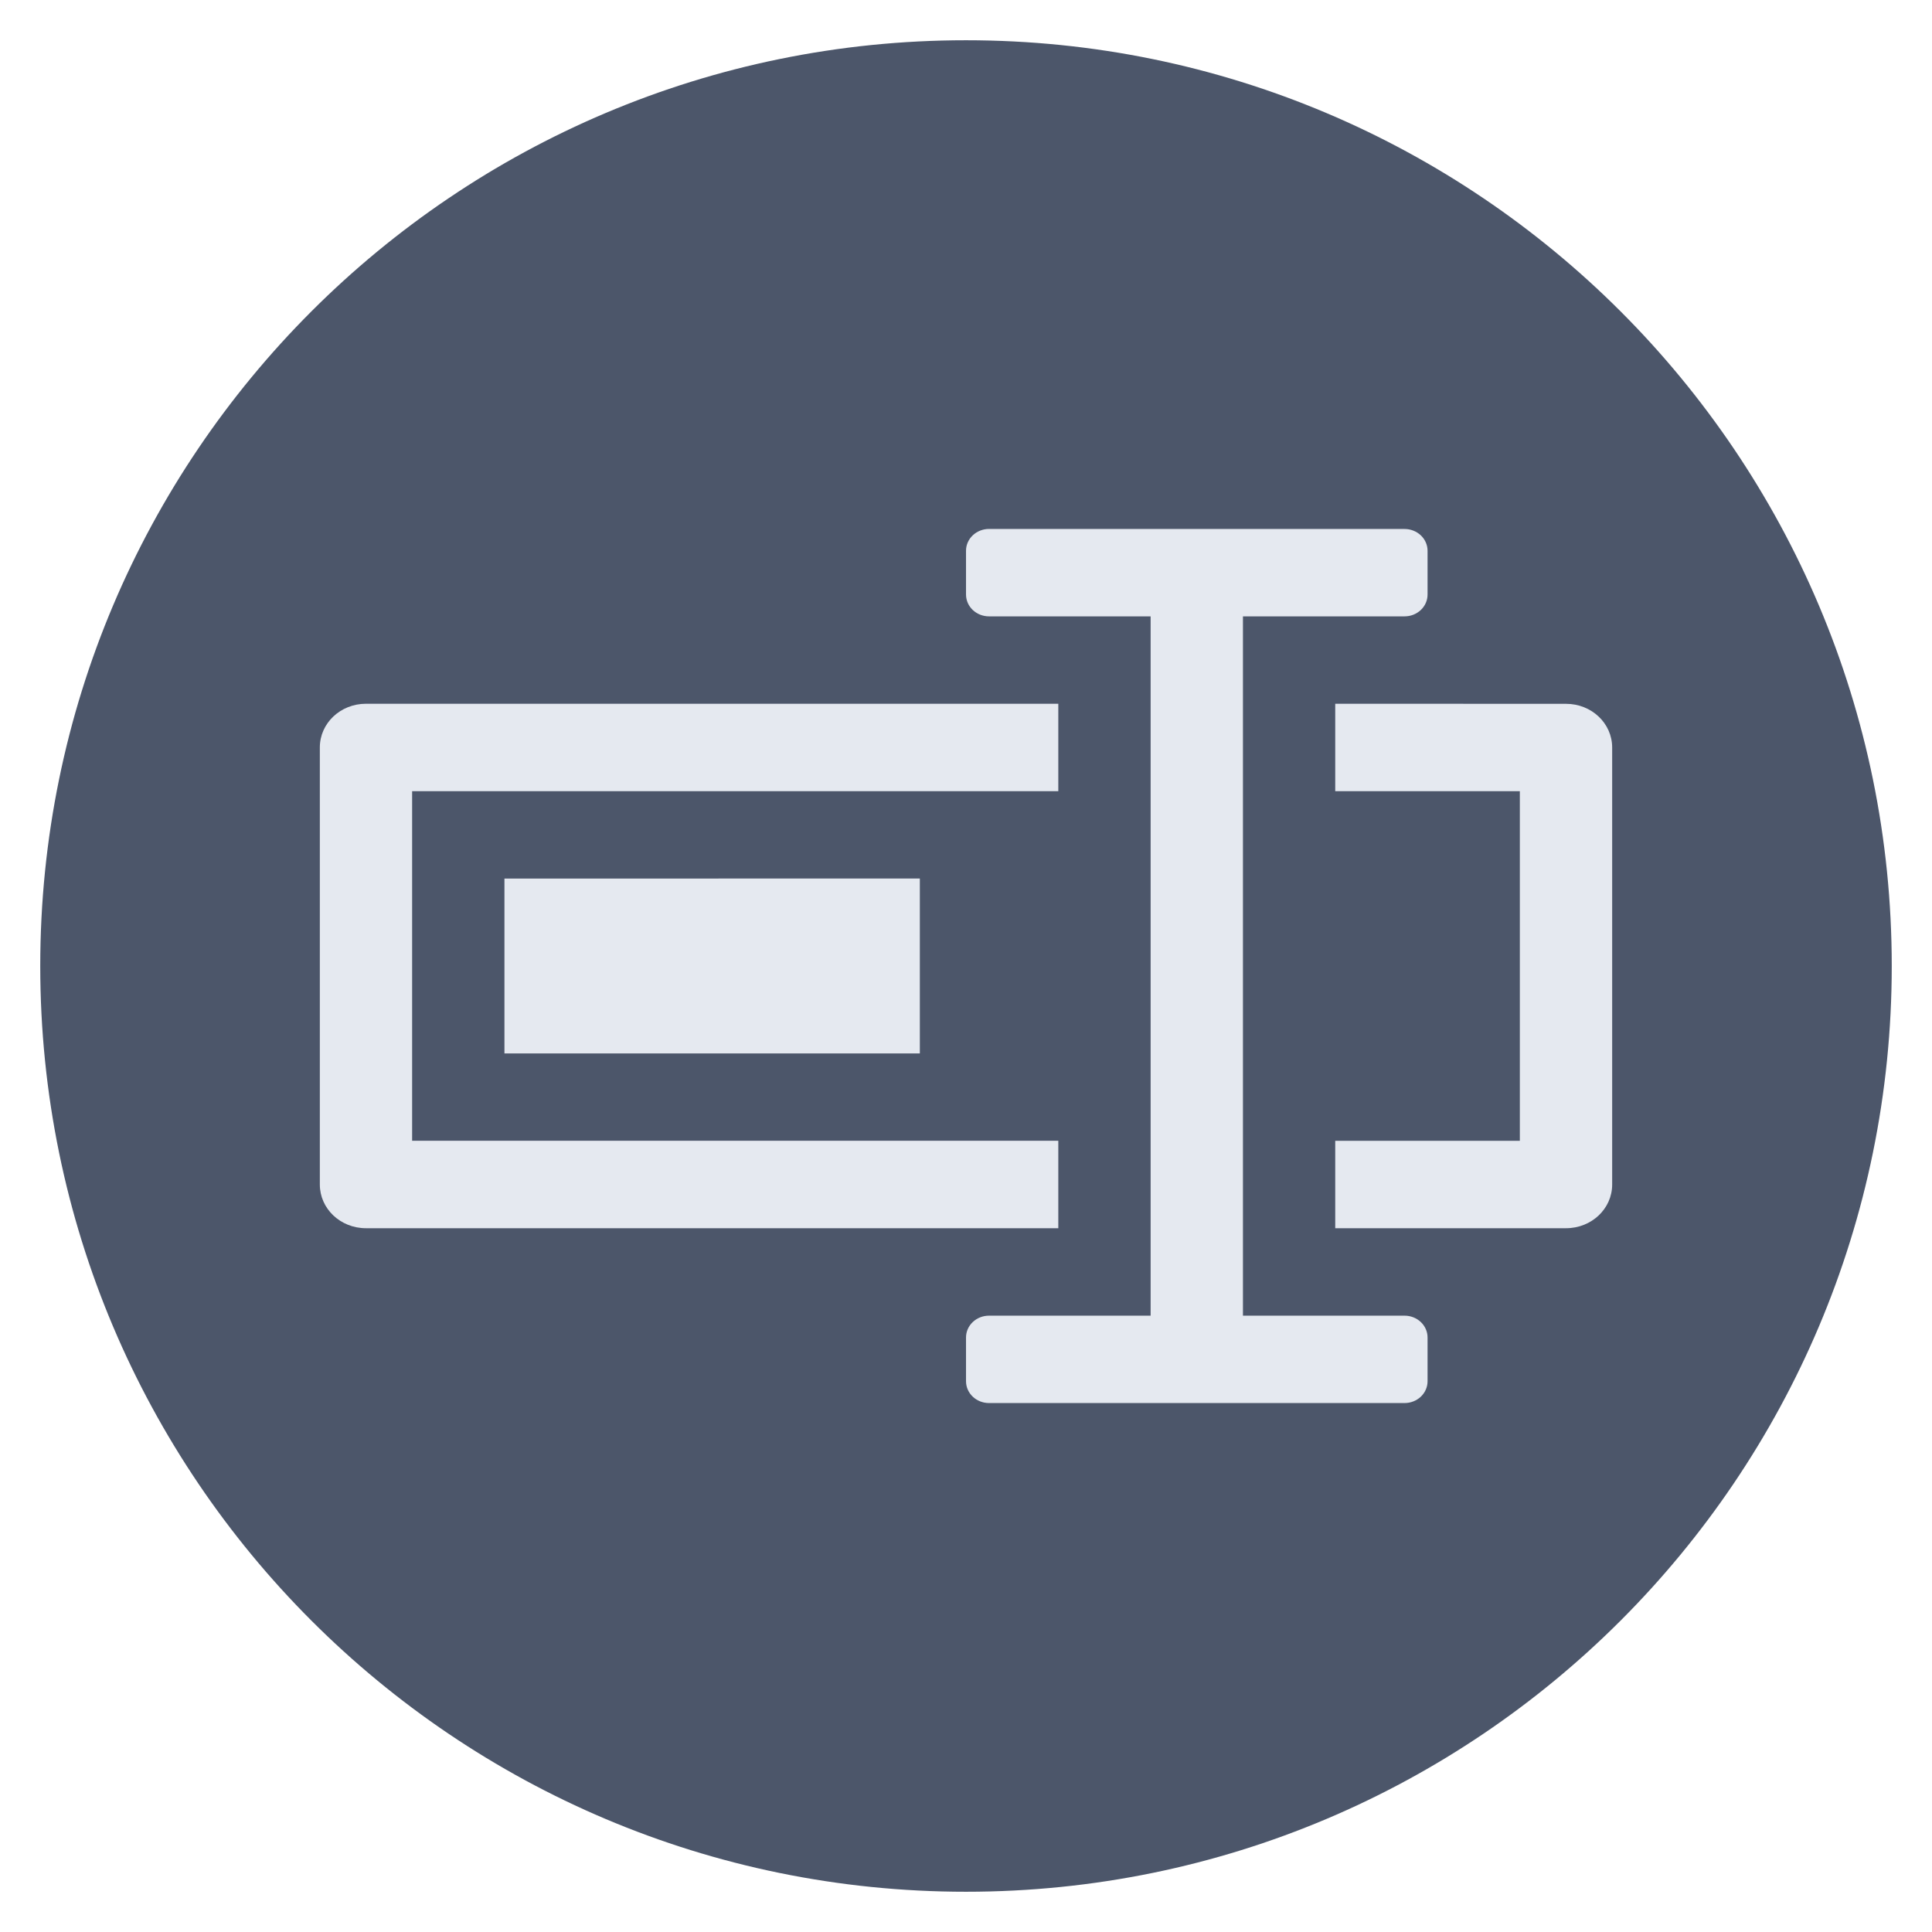
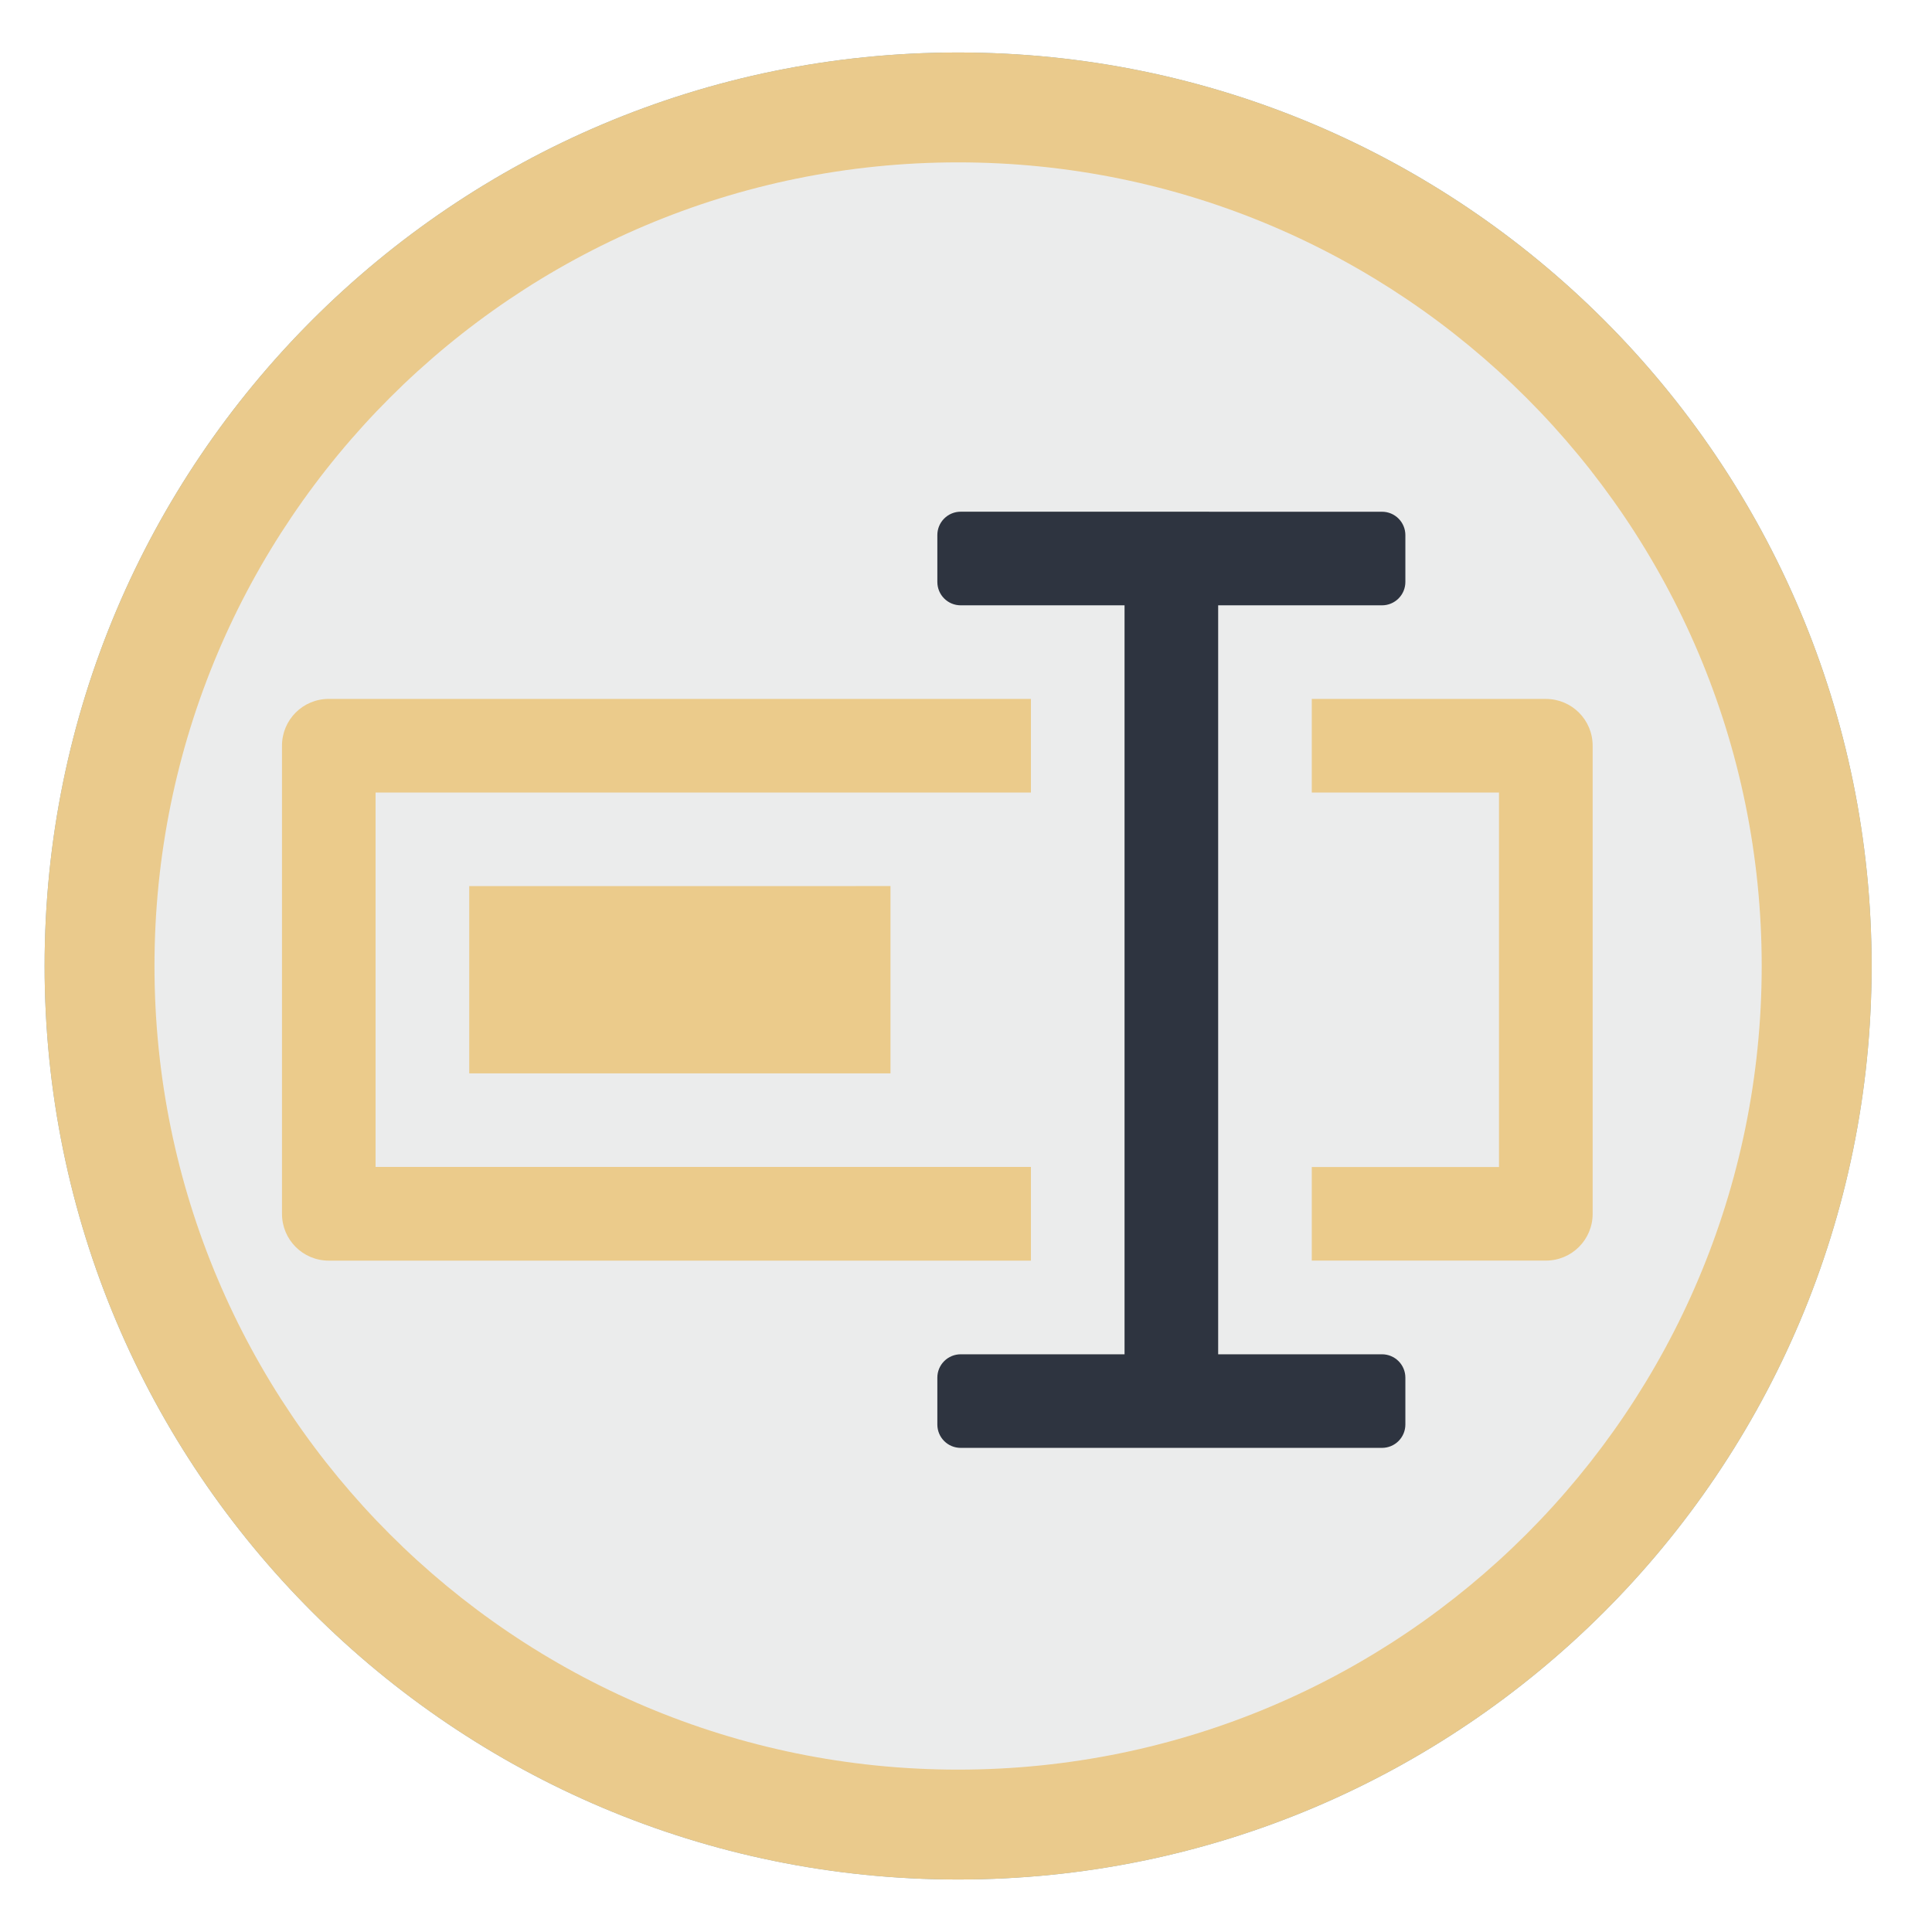
- <svg xmlns="http://www.w3.org/2000/svg" version="1.1" viewBox="0 0 48 48" id="svg23">
-   <defs id="defs7">
-     <linearGradient id="bg" x2="0" y1="1" y2="47" gradientUnits="userSpaceOnUse">
-       <stop style="stop-color:#5a5a5a" offset="0" id="stop2" />
-       <stop style="stop-color:#505050" offset="1" id="stop4" />
+ <svg xmlns="http://www.w3.org/2000/svg" height="48" width="48" version="1.1" id="svg10">
+   <defs id="defs14">
+     <linearGradient id="SVGID_2_" gradientUnits="userSpaceOnUse" x1="64" y1="40.25" x2="64" y2="104.455">
+       <stop offset="0" style="stop-color:#F2F6FD" id="stop151364" />
+       <stop offset="0.5" style="stop-color:#E7EFFB" id="stop151366" />
+       <stop offset="1" style="stop-color:#DBE7F9" id="stop151368" />
    </linearGradient>
  </defs>
-   <circle cx="24" cy="24" r="23" style="fill:#4c566a" id="circle15" />
-   <g stroke-width="1.304" id="g20" transform="matrix(0.8791546,0,0,0.8324868,-4.132509,-2.639995)">
-     <path d="m 15.043,24.174 c -0.723,0 -1.304,0.582 -1.304,1.304 v 13.043 c 0,0.723 0.581,1.305 1.304,1.305 h 19.565 v -2.61 H 16.347 V 26.783 h 18.261 v -2.609 z m 27.391,0 v 2.609 h 5.217 v 10.435 h -5.217 v 2.608 h 6.522 c 0.722,0 1.304,-0.581 1.304,-1.304 V 25.48 c 0,-0.723 -0.582,-1.304 -1.304,-1.304 z m -23.478,5.217 v 5.218 H 30.695 V 29.39 Z" fill="#f2f2f2" id="path16" style="fill:#e5e9f0" />
-     <path d="M 32.652,18.957 A 0.65,0.65 0 0 0 32,19.609 v 1.304 c 0,0.362 0.29,0.653 0.652,0.653 h 4.565 v 20.87 H 32.652 A 0.65,0.65 0 0 0 32,43.088 v 1.304 c 0,0.361 0.29,0.652 0.652,0.652 h 11.739 a 0.65,0.65 0 0 0 0.652,-0.652 v -1.304 a 0.65,0.65 0 0 0 -0.652,-0.652 h -4.565 v -20.87 h 4.565 a 0.65,0.65 0 0 0 0.652,-0.653 V 19.61 a 0.65,0.65 0 0 0 -0.652,-0.652 z" fill="#fcefbb" id="path18" style="fill:#e5e9f0" />
-   </g>
+   <path d="M 46.5,24 A 22.696,22.696 0 0 1 23.804,46.696 22.696,22.696 0 0 1 1.108,24 22.696,22.696 0 0 1 23.804,1.304 22.696,22.696 0 0 1 46.5,24 Z" id="path2" style="opacity:0.99;fill:#85a7bf;fill-opacity:1;stroke-width:1.15" />
+   <path d="M 46.5,24 A 22.696,22.696 0 0 1 23.804,46.696 22.696,22.696 0 0 1 1.108,24 22.696,22.696 0 0 1 23.804,1.304 22.696,22.696 0 0 1 46.5,24 Z" id="path4" style="opacity:0.99;fill:#ebcb8b;fill-opacity:1;stroke-width:1.15" />
+   <path d="M 43.769,24 A 19.966,19.966 0 0 1 23.804,43.966 19.966,19.966 0 0 1 3.838,24 19.966,19.966 0 0 1 23.804,4.034 19.966,19.966 0 0 1 43.769,24 Z" id="path1131" style="opacity:0.99;fill:#eceff4;fill-opacity:0.923;stroke-width:1.012" />
+   <path d="m 8.169,17.364 c -0.645,0 -1.163,0.519 -1.163,1.163 v 11.629 c 0,0.645 0.518,1.164 1.163,1.164 H 25.613 V 28.992 H 9.331 V 19.69 H 25.613 v -2.326 z m 24.422,0 v 2.326 h 4.651 v 9.304 h -4.651 v 2.325 h 5.815 c 0.644,0 1.163,-0.518 1.163,-1.163 V 18.528 c 0,-0.645 -0.519,-1.163 -1.163,-1.163 z m -20.933,4.651 v 4.652 h 10.466 v -4.653 z" fill="#f9f9f9" id="path24" style="fill:#ebcb8b;fill-opacity:1;stroke-width:1.163" />
+   <path d="m 23.869,12.713 a 0.58,0.58 0 0 0 -0.581,0.581 v 1.163 c 0,0.323 0.259,0.582 0.581,0.582 h 4.07 v 18.608 h -4.07 a 0.58,0.58 0 0 0 -0.581,0.581 v 1.163 c 0,0.322 0.259,0.581 0.581,0.581 h 10.466 a 0.58,0.58 0 0 0 0.581,-0.581 v -1.163 a 0.58,0.58 0 0 0 -0.581,-0.581 h -4.07 V 15.039 h 4.07 a 0.58,0.58 0 0 0 0.581,-0.582 v -1.162 a 0.58,0.58 0 0 0 -0.581,-0.581 z" fill="#fcefbb" id="path26" style="fill:#2e3440;fill-opacity:1;stroke-width:1.163" />
</svg>
